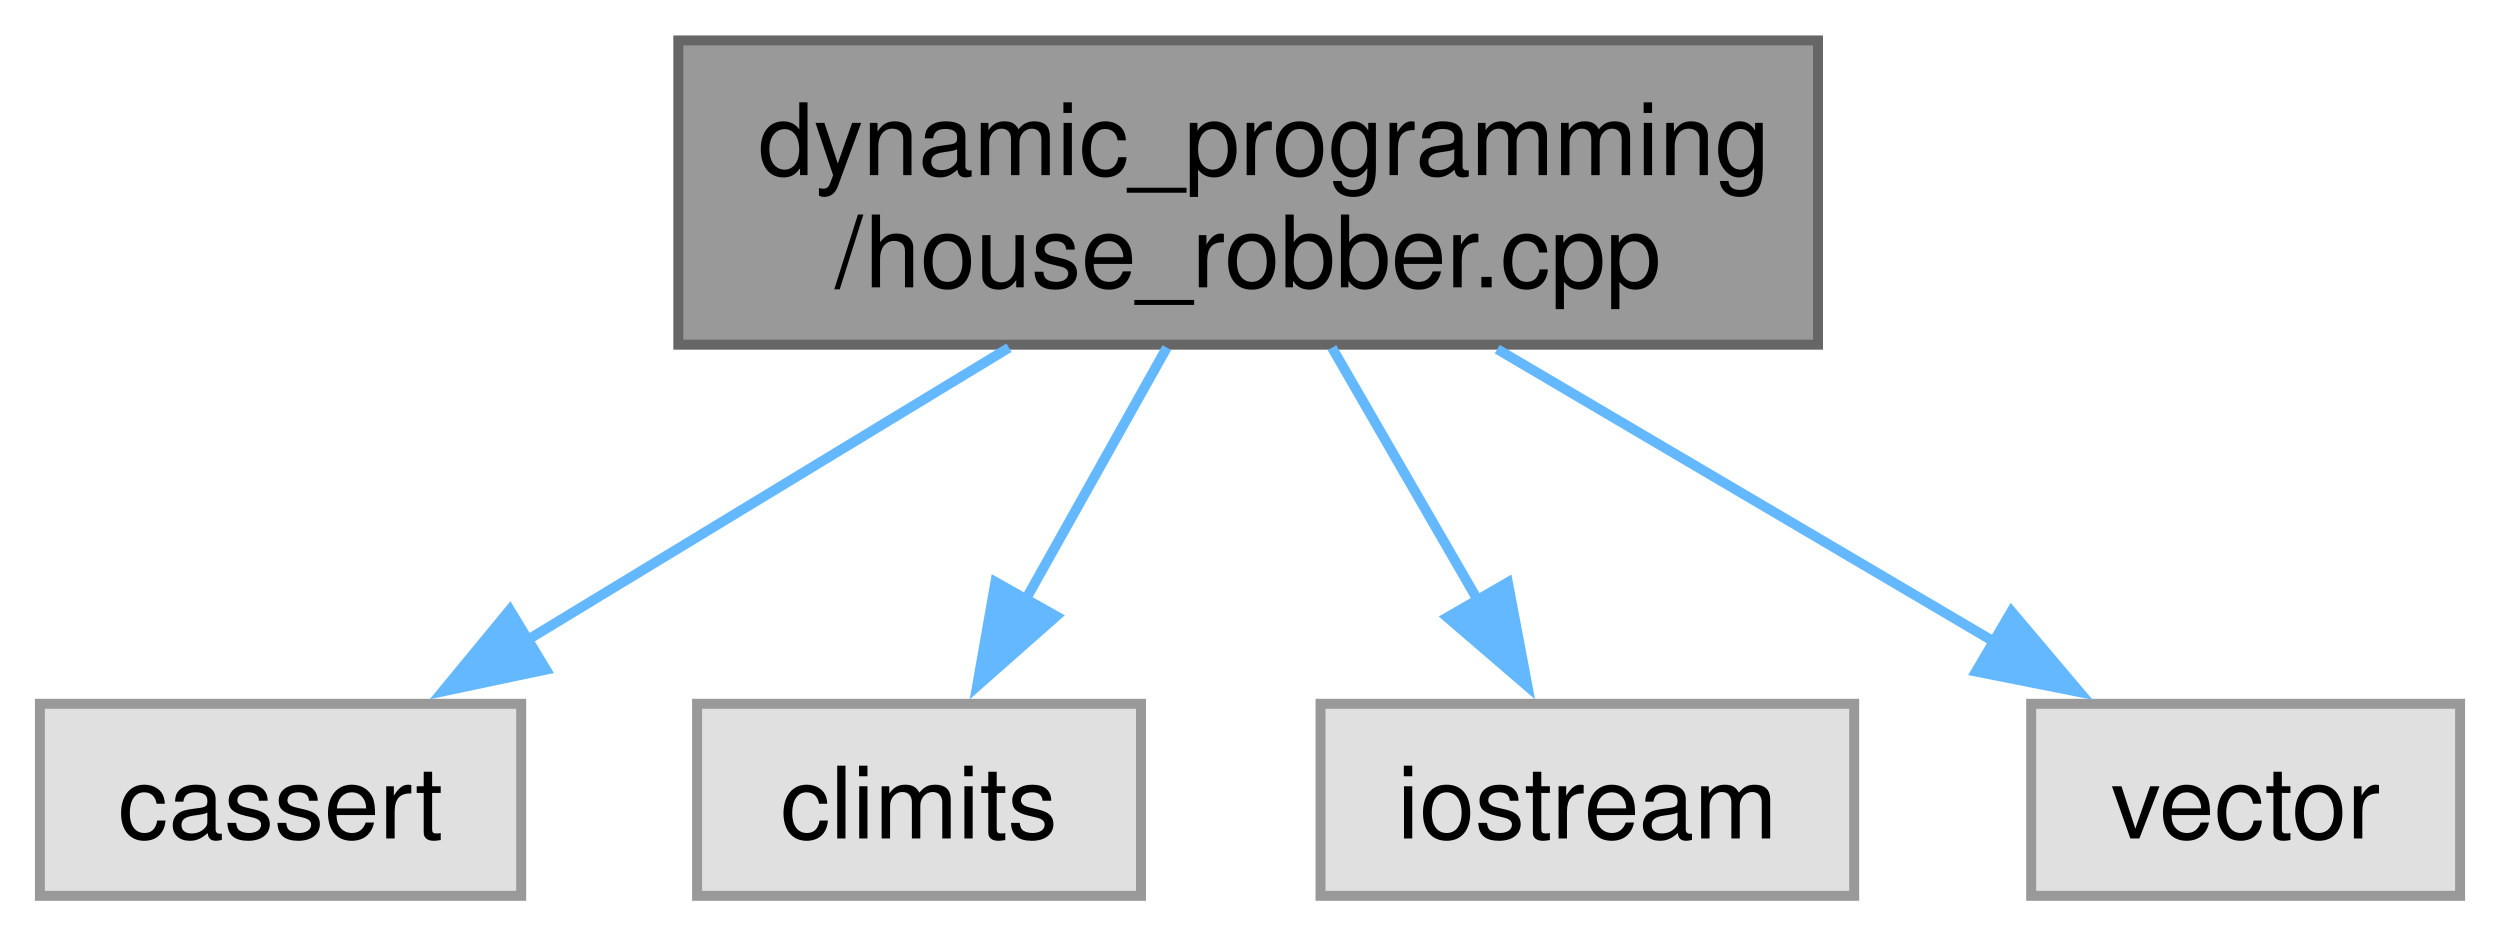
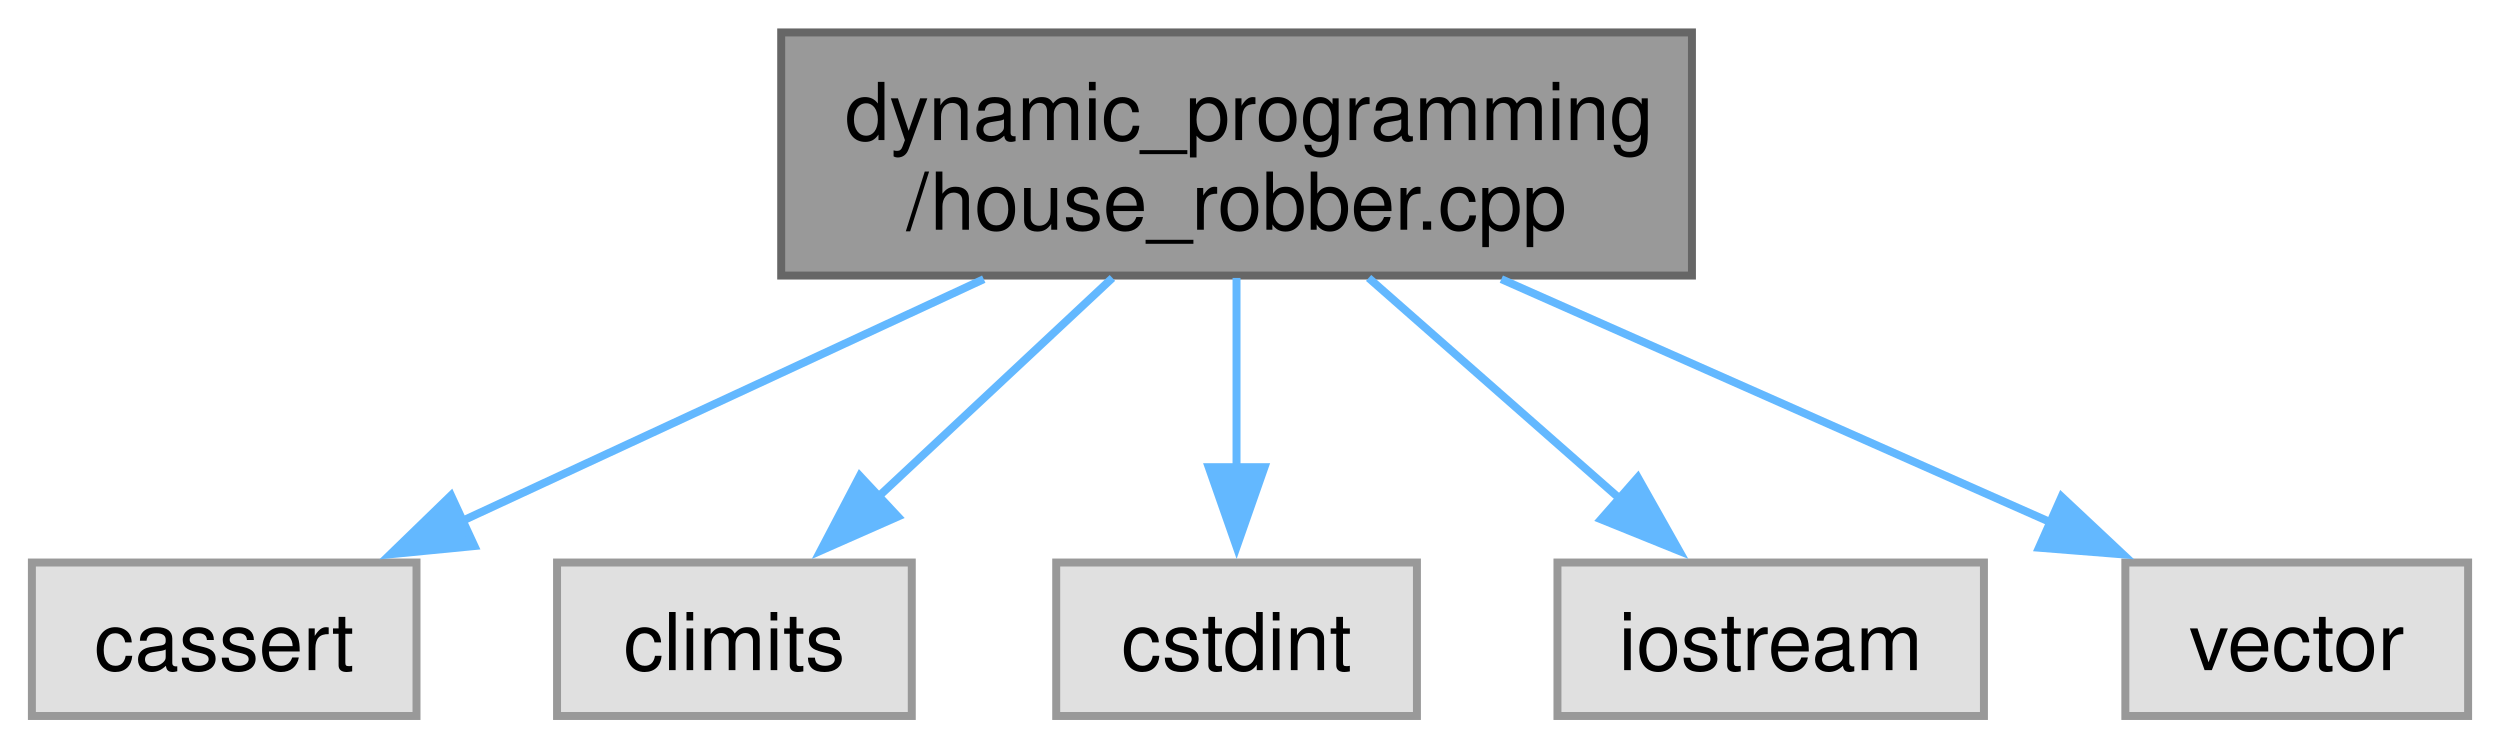
- <svg xmlns="http://www.w3.org/2000/svg" xmlns:xlink="http://www.w3.org/1999/xlink" width="251pt" height="94pt" viewBox="0.00 0.00 250.62 93.75">
+ <svg xmlns="http://www.w3.org/2000/svg" xmlns:xlink="http://www.w3.org/1999/xlink" width="314pt" height="94pt" viewBox="0.00 0.00 313.62 93.75">
  <g id="graph0" class="graph" transform="scale(1 1) rotate(0) translate(4 89.75)">
    <g id="Node000001" class="node">
      <g id="a_Node000001">
        <a xlink:title="Implementation of House Robber Problem algorithm.">
-           <polygon fill="#999999" stroke="#666666" points="178.25,-85.75 64,-85.75 64,-55.25 178.25,-55.25 178.25,-85.75" />
-           <text text-anchor="start" x="72" y="-72.25" font-family="Helvetica,sans-Serif" font-size="10.00">dynamic_programming</text>
-           <text text-anchor="middle" x="121.12" y="-61" font-family="Helvetica,sans-Serif" font-size="10.00">/house_robber.cpp</text>
+           <polygon fill="#999999" stroke="#666666" points="208.25,-85.75 94,-85.75 94,-55.25 208.25,-55.25 208.25,-85.75" />
+           <text text-anchor="start" x="102" y="-72.25" font-family="Helvetica,sans-Serif" font-size="10.00">dynamic_programming</text>
+           <text text-anchor="middle" x="151.12" y="-61" font-family="Helvetica,sans-Serif" font-size="10.00">/house_robber.cpp</text>
        </a>
      </g>
    </g>
    <g id="Node000002" class="node">
      <g id="a_Node000002">
        <a xlink:title=" ">
          <polygon fill="#e0e0e0" stroke="#999999" points="48.25,-19.25 0,-19.25 0,0 48.25,0 48.25,-19.25" />
          <text text-anchor="middle" x="24.12" y="-5.75" font-family="Helvetica,sans-Serif" font-size="10.00">cassert</text>
        </a>
      </g>
    </g>
    <g id="edge1_Node000001_Node000002" class="edge">
      <g id="a_edge1_Node000001_Node000002">
        <a xlink:title=" ">
-           <path fill="none" stroke="#63b8ff" d="M97.15,-54.95C82.38,-45.98 63.49,-34.52 48.63,-25.5" />
-           <polygon fill="#63b8ff" stroke="#63b8ff" points="50.74,-22.68 40.37,-20.49 47.11,-28.67 50.74,-22.68" />
+           <path fill="none" stroke="#63b8ff" d="M119.41,-54.8C99.32,-45.48 73.52,-33.52 53.83,-24.4" />
+           <polygon fill="#63b8ff" stroke="#63b8ff" points="55.52,-21.32 44.97,-20.29 52.58,-27.67 55.52,-21.32" />
        </a>
      </g>
    </g>
    <g id="Node000003" class="node">
      <g id="a_Node000003">
        <a xlink:title=" ">
          <polygon fill="#e0e0e0" stroke="#999999" points="110.38,-19.25 65.88,-19.25 65.88,0 110.38,0 110.38,-19.25" />
          <text text-anchor="middle" x="88.12" y="-5.75" font-family="Helvetica,sans-Serif" font-size="10.00">climits</text>
        </a>
      </g>
    </g>
    <g id="edge2_Node000001_Node000003" class="edge">
      <g id="a_edge2_Node000001_Node000003">
        <a xlink:title=" ">
-           <path fill="none" stroke="#63b8ff" d="M112.97,-54.95C108.67,-47.28 103.34,-37.77 98.73,-29.54" />
-           <polygon fill="#63b8ff" stroke="#63b8ff" points="101.89,-28.03 93.95,-21.02 95.79,-31.46 101.89,-28.03" />
+           <path fill="none" stroke="#63b8ff" d="M135.55,-54.95C126.61,-46.59 115.33,-36.05 106.02,-27.35" />
+           <polygon fill="#63b8ff" stroke="#63b8ff" points="108.64,-25.01 98.94,-20.73 103.86,-30.12 108.64,-25.01" />
        </a>
      </g>
    </g>
    <g id="Node000004" class="node">
      <g id="a_Node000004">
        <a xlink:title=" ">
-           <polygon fill="#e0e0e0" stroke="#999999" points="181.88,-19.25 128.38,-19.25 128.38,0 181.88,0 181.88,-19.25" />
-           <text text-anchor="middle" x="155.12" y="-5.75" font-family="Helvetica,sans-Serif" font-size="10.00">iostream</text>
+           <polygon fill="#e0e0e0" stroke="#999999" points="173.75,-19.25 128.5,-19.25 128.5,0 173.75,0 173.75,-19.25" />
+           <text text-anchor="middle" x="151.12" y="-5.75" font-family="Helvetica,sans-Serif" font-size="10.00">cstdint</text>
        </a>
      </g>
    </g>
    <g id="edge3_Node000001_Node000004" class="edge">
      <g id="a_edge3_Node000001_Node000004">
        <a xlink:title=" ">
-           <path fill="none" stroke="#63b8ff" d="M129.53,-54.95C133.96,-47.28 139.45,-37.77 144.2,-29.54" />
-           <polygon fill="#63b8ff" stroke="#63b8ff" points="147.16,-31.42 149.13,-21.01 141.09,-27.92 147.16,-31.42" />
+           <path fill="none" stroke="#63b8ff" d="M151.12,-54.95C151.12,-47.71 151.12,-38.84 151.12,-30.94" />
+           <polygon fill="#63b8ff" stroke="#63b8ff" points="154.63,-31.21 151.13,-21.21 147.63,-31.21 154.63,-31.21" />
        </a>
      </g>
    </g>
    <g id="Node000005" class="node">
      <g id="a_Node000005">
        <a xlink:title=" ">
-           <polygon fill="#e0e0e0" stroke="#999999" points="242.62,-19.25 199.62,-19.25 199.62,0 242.62,0 242.62,-19.25" />
-           <text text-anchor="middle" x="221.12" y="-5.75" font-family="Helvetica,sans-Serif" font-size="10.00">vector</text>
+           <polygon fill="#e0e0e0" stroke="#999999" points="244.88,-19.25 191.38,-19.25 191.38,0 244.88,0 244.88,-19.25" />
+           <text text-anchor="middle" x="218.12" y="-5.75" font-family="Helvetica,sans-Serif" font-size="10.00">iostream</text>
        </a>
      </g>
    </g>
    <g id="edge4_Node000001_Node000005" class="edge">
      <g id="a_edge4_Node000001_Node000005">
        <a xlink:title=" ">
-           <path fill="none" stroke="#63b8ff" d="M146.1,-54.8C161.33,-45.83 180.73,-34.41 195.99,-25.42" />
-           <polygon fill="#63b8ff" stroke="#63b8ff" points="197.64,-28.51 204.48,-20.42 194.09,-22.48 197.64,-28.51" />
+           <path fill="none" stroke="#63b8ff" d="M167.69,-54.95C177.3,-46.5 189.44,-35.83 199.4,-27.08" />
+           <polygon fill="#63b8ff" stroke="#63b8ff" points="201.46,-29.93 206.66,-20.7 196.84,-24.67 201.46,-29.93" />
+         </a>
+       </g>
+     </g>
+     <g id="Node000006" class="node">
+       <g id="a_Node000006">
+         <a xlink:title=" ">
+           <polygon fill="#e0e0e0" stroke="#999999" points="305.62,-19.25 262.62,-19.25 262.62,0 305.62,0 305.62,-19.25" />
+           <text text-anchor="middle" x="284.12" y="-5.75" font-family="Helvetica,sans-Serif" font-size="10.00">vector</text>
+         </a>
+       </g>
+     </g>
+     <g id="edge5_Node000001_Node000006" class="edge">
+       <g id="a_edge5_Node000001_Node000006">
+         <a xlink:title=" ">
+           <path fill="none" stroke="#63b8ff" d="M184.34,-54.8C205.47,-45.44 232.65,-33.41 253.3,-24.27" />
+           <polygon fill="#63b8ff" stroke="#63b8ff" points="254.62,-27.51 262.34,-20.27 251.78,-21.11 254.62,-27.51" />
        </a>
      </g>
    </g>
  </g>
</svg>
